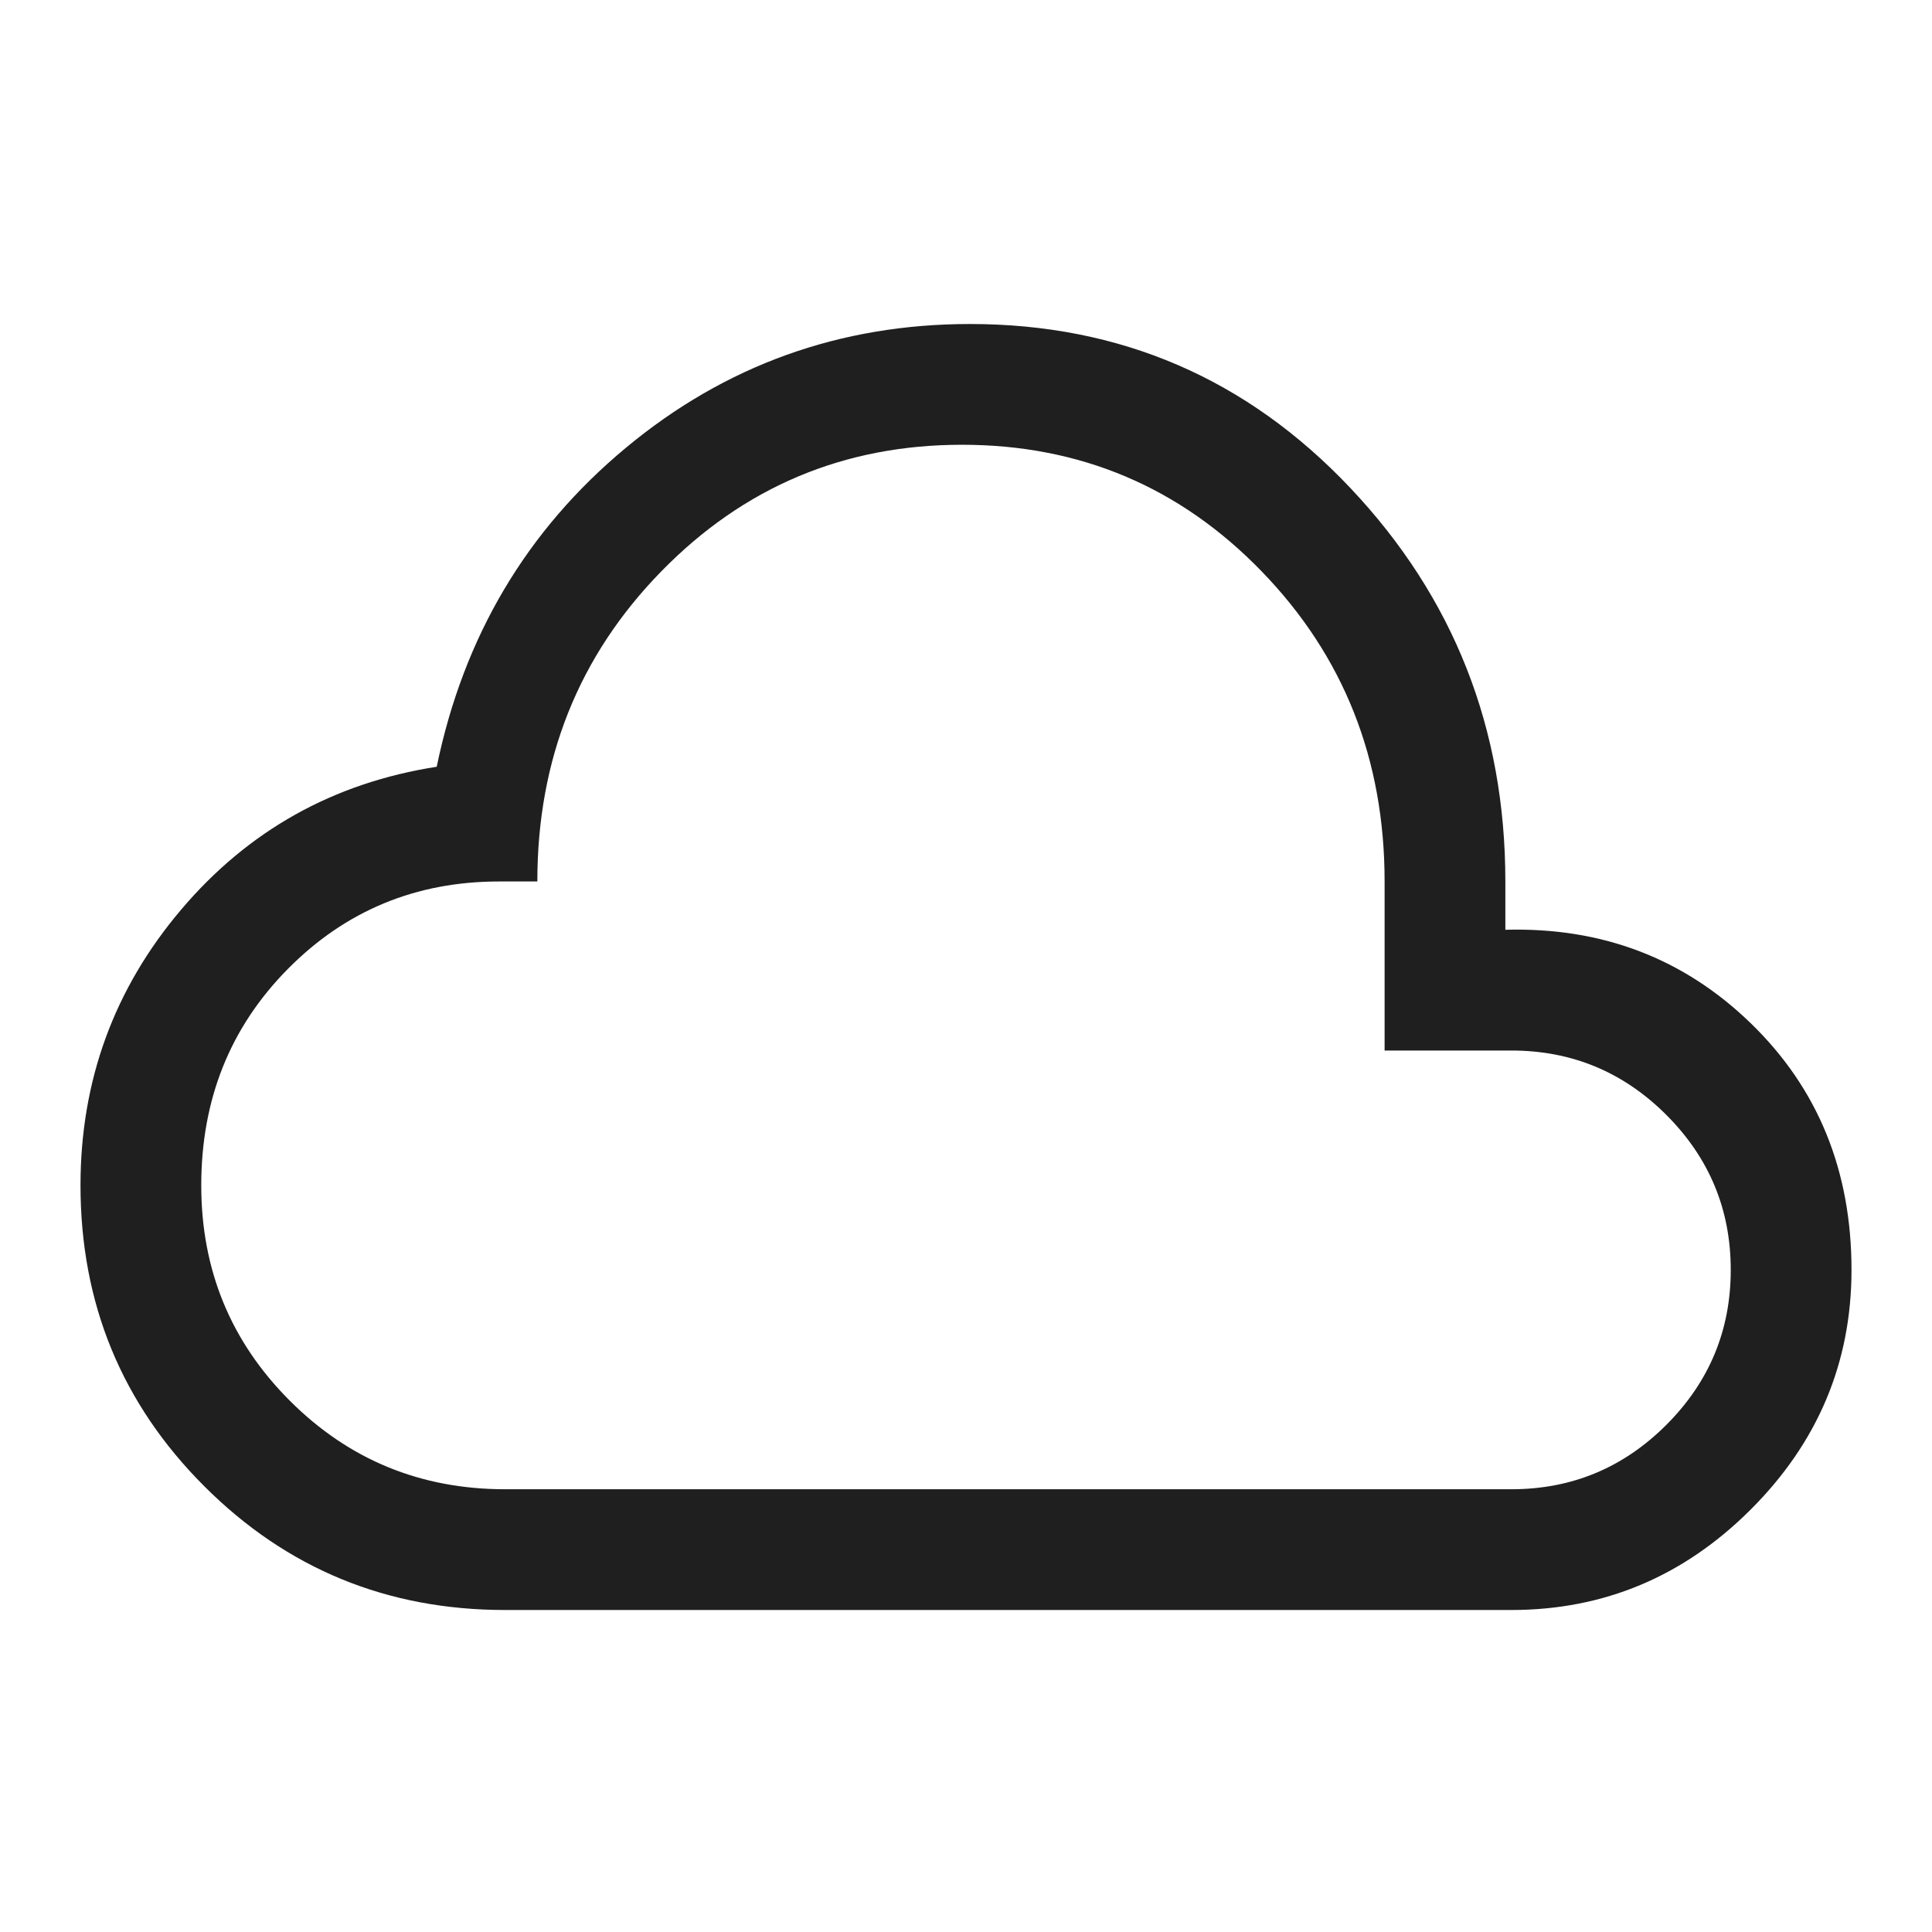
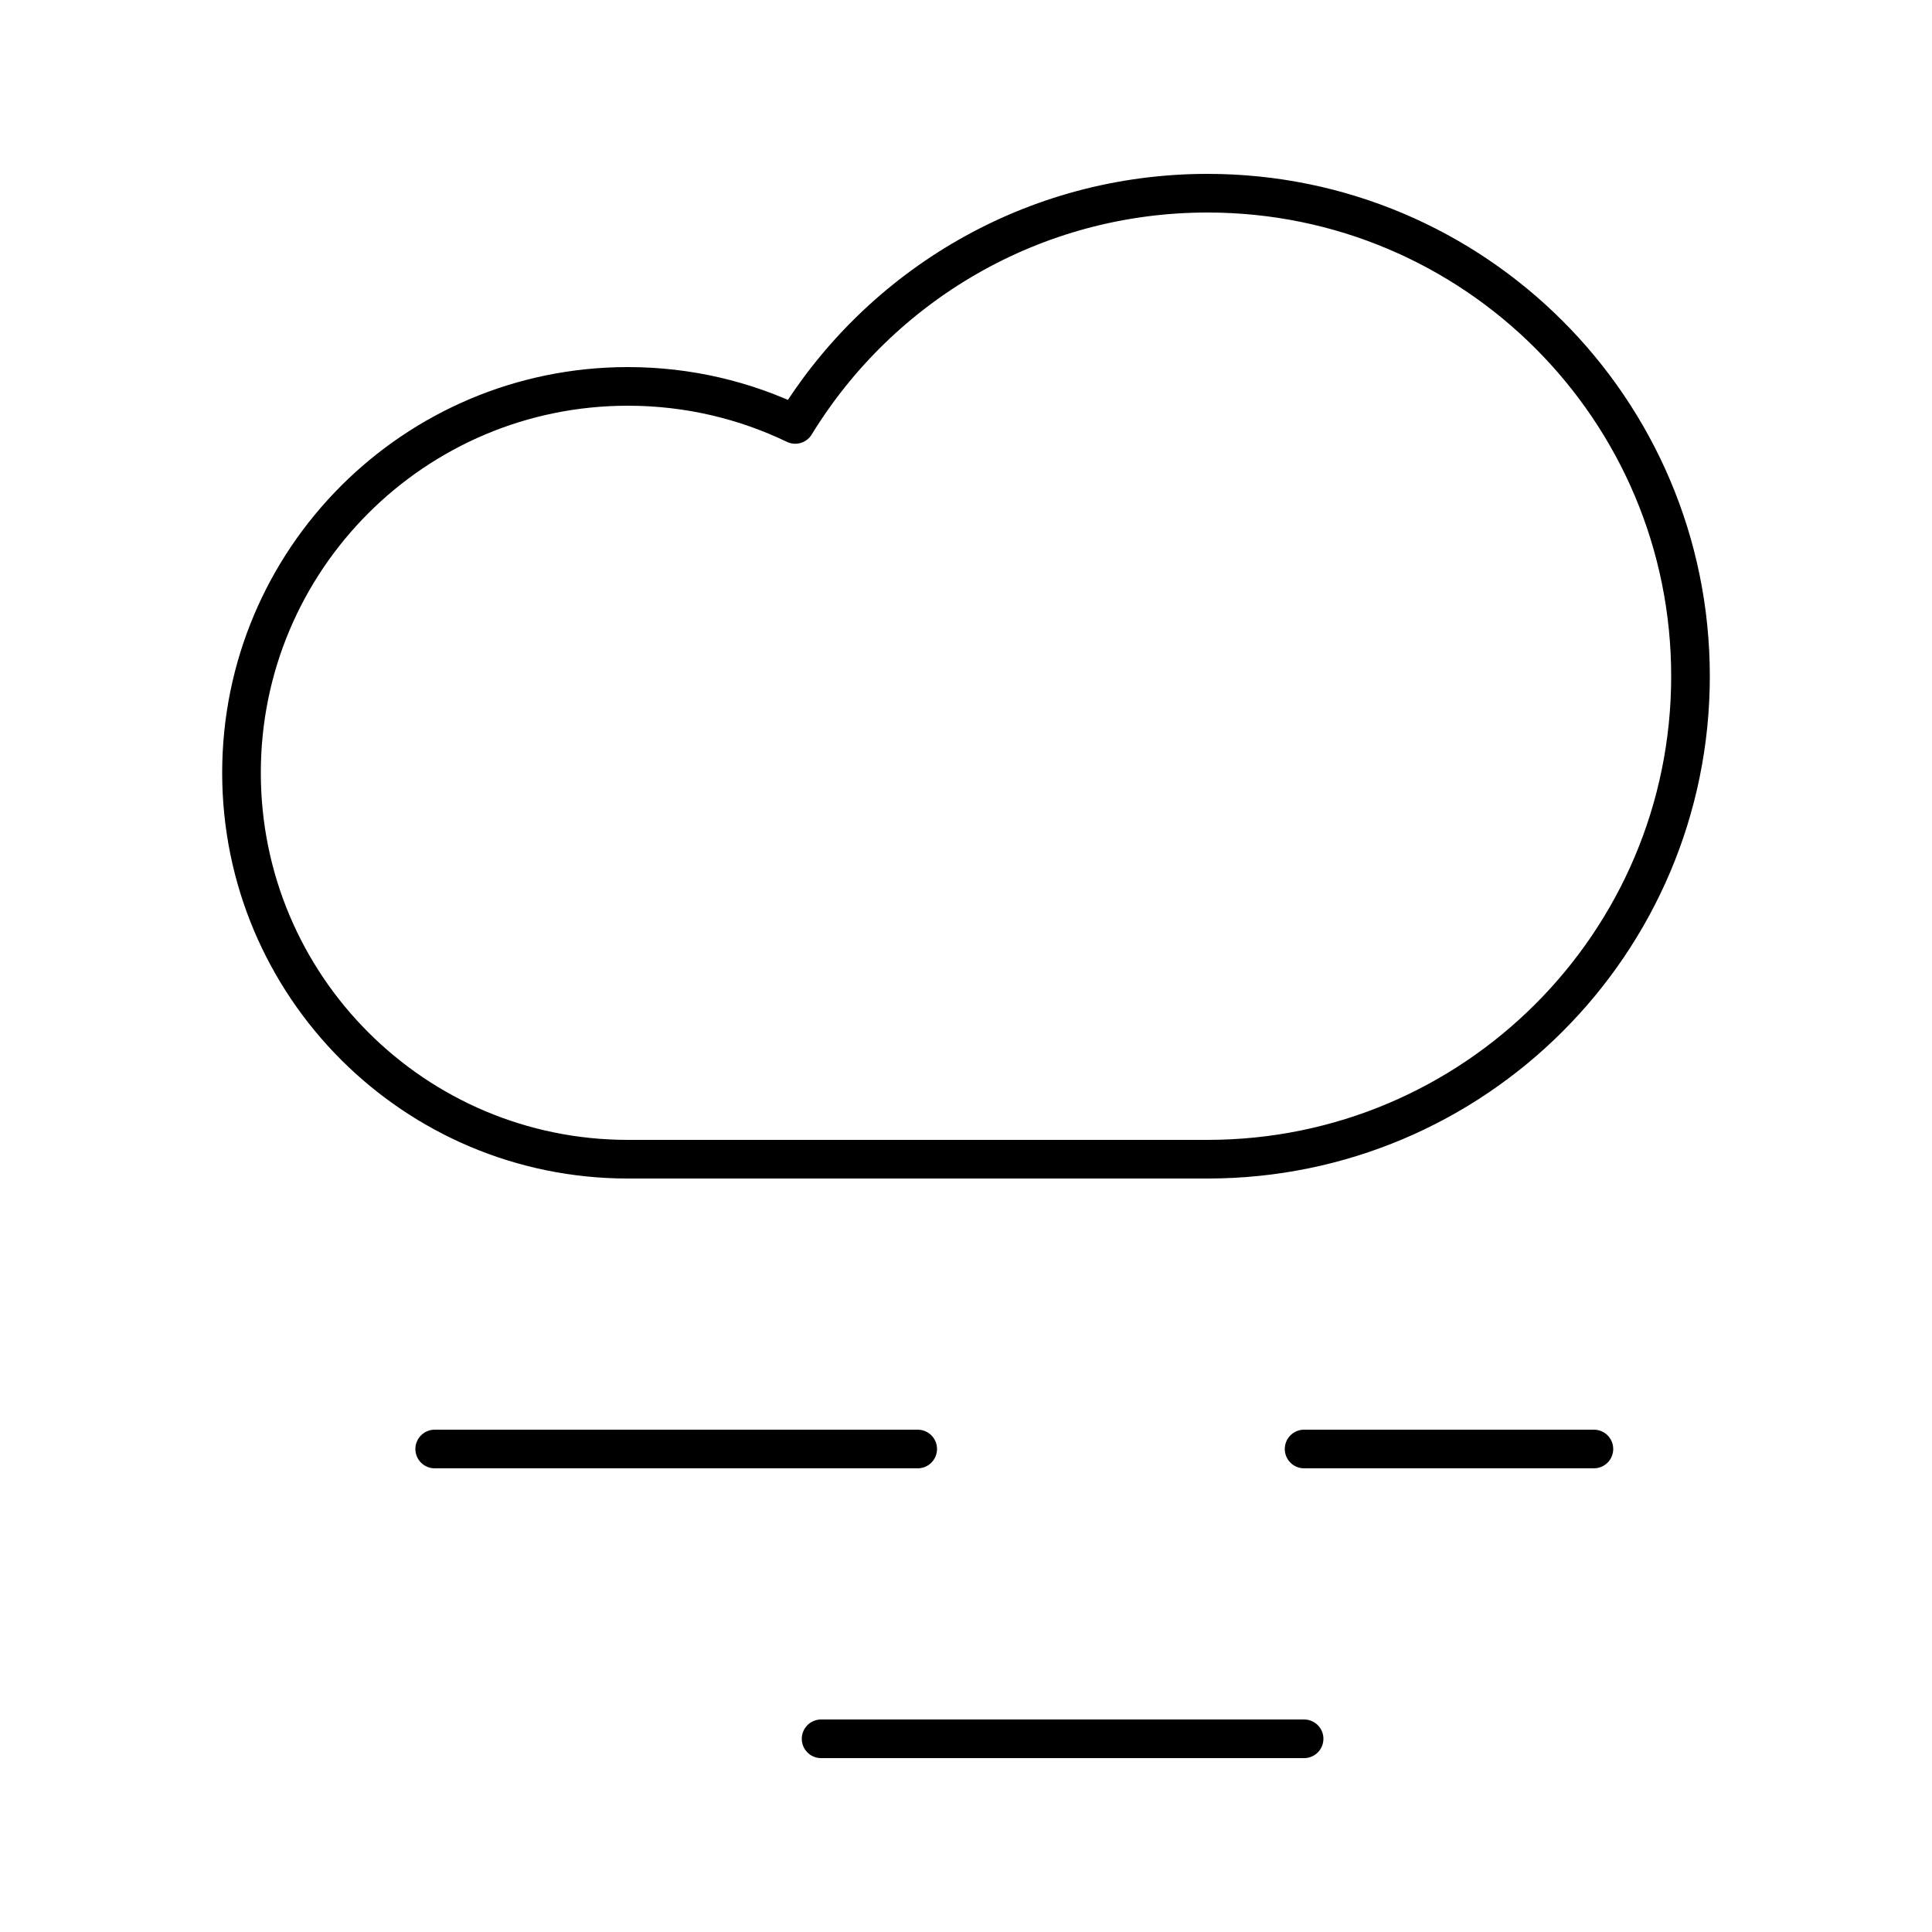
- <svg xmlns="http://www.w3.org/2000/svg" height="48px" viewBox="0 -960 960 960" width="48px" fill="#1f1f1f">
-   <path d="M251-160q-88 0-149.5-61.5T40-371q0-78 50-137t127-71q20-97 94-158.5T482-799q112 0 189 81.5T748-522v24q72-2 122 46.5T920-329q0 69-50 119t-119 50H251Zm0-60h500q45 0 77-32t32-77q0-45-32-77t-77-32h-63v-84q0-91-61-154t-149-63q-88 0-149.5 63T267-522h-19q-62 0-105 43.5T100-371q0 63 44 107t107 44Zm229-260Z" />
+ <svg xmlns="http://www.w3.org/2000/svg" width="100" height="100" viewBox="0 0 100 100" fill="none">
+   <path d="M22.5 75H47.5M42.5 90H67.5M67.5 75H82.5M87.5 35C87.5 48.807 76.307 60 62.5 60C56.432 60 47.5 60 47.5 60C47.5 60 37.971 60 32.5 60C21.454 60 12.5 51.046 12.5 40C12.5 28.954 21.454 20 32.5 20C35.603 20 38.541 20.707 41.161 21.968C45.555 14.79 53.468 10 62.5 10C76.307 10 87.5 21.193 87.5 35Z" stroke="black" stroke-width="2" stroke-linecap="round" stroke-linejoin="round" />
</svg>
